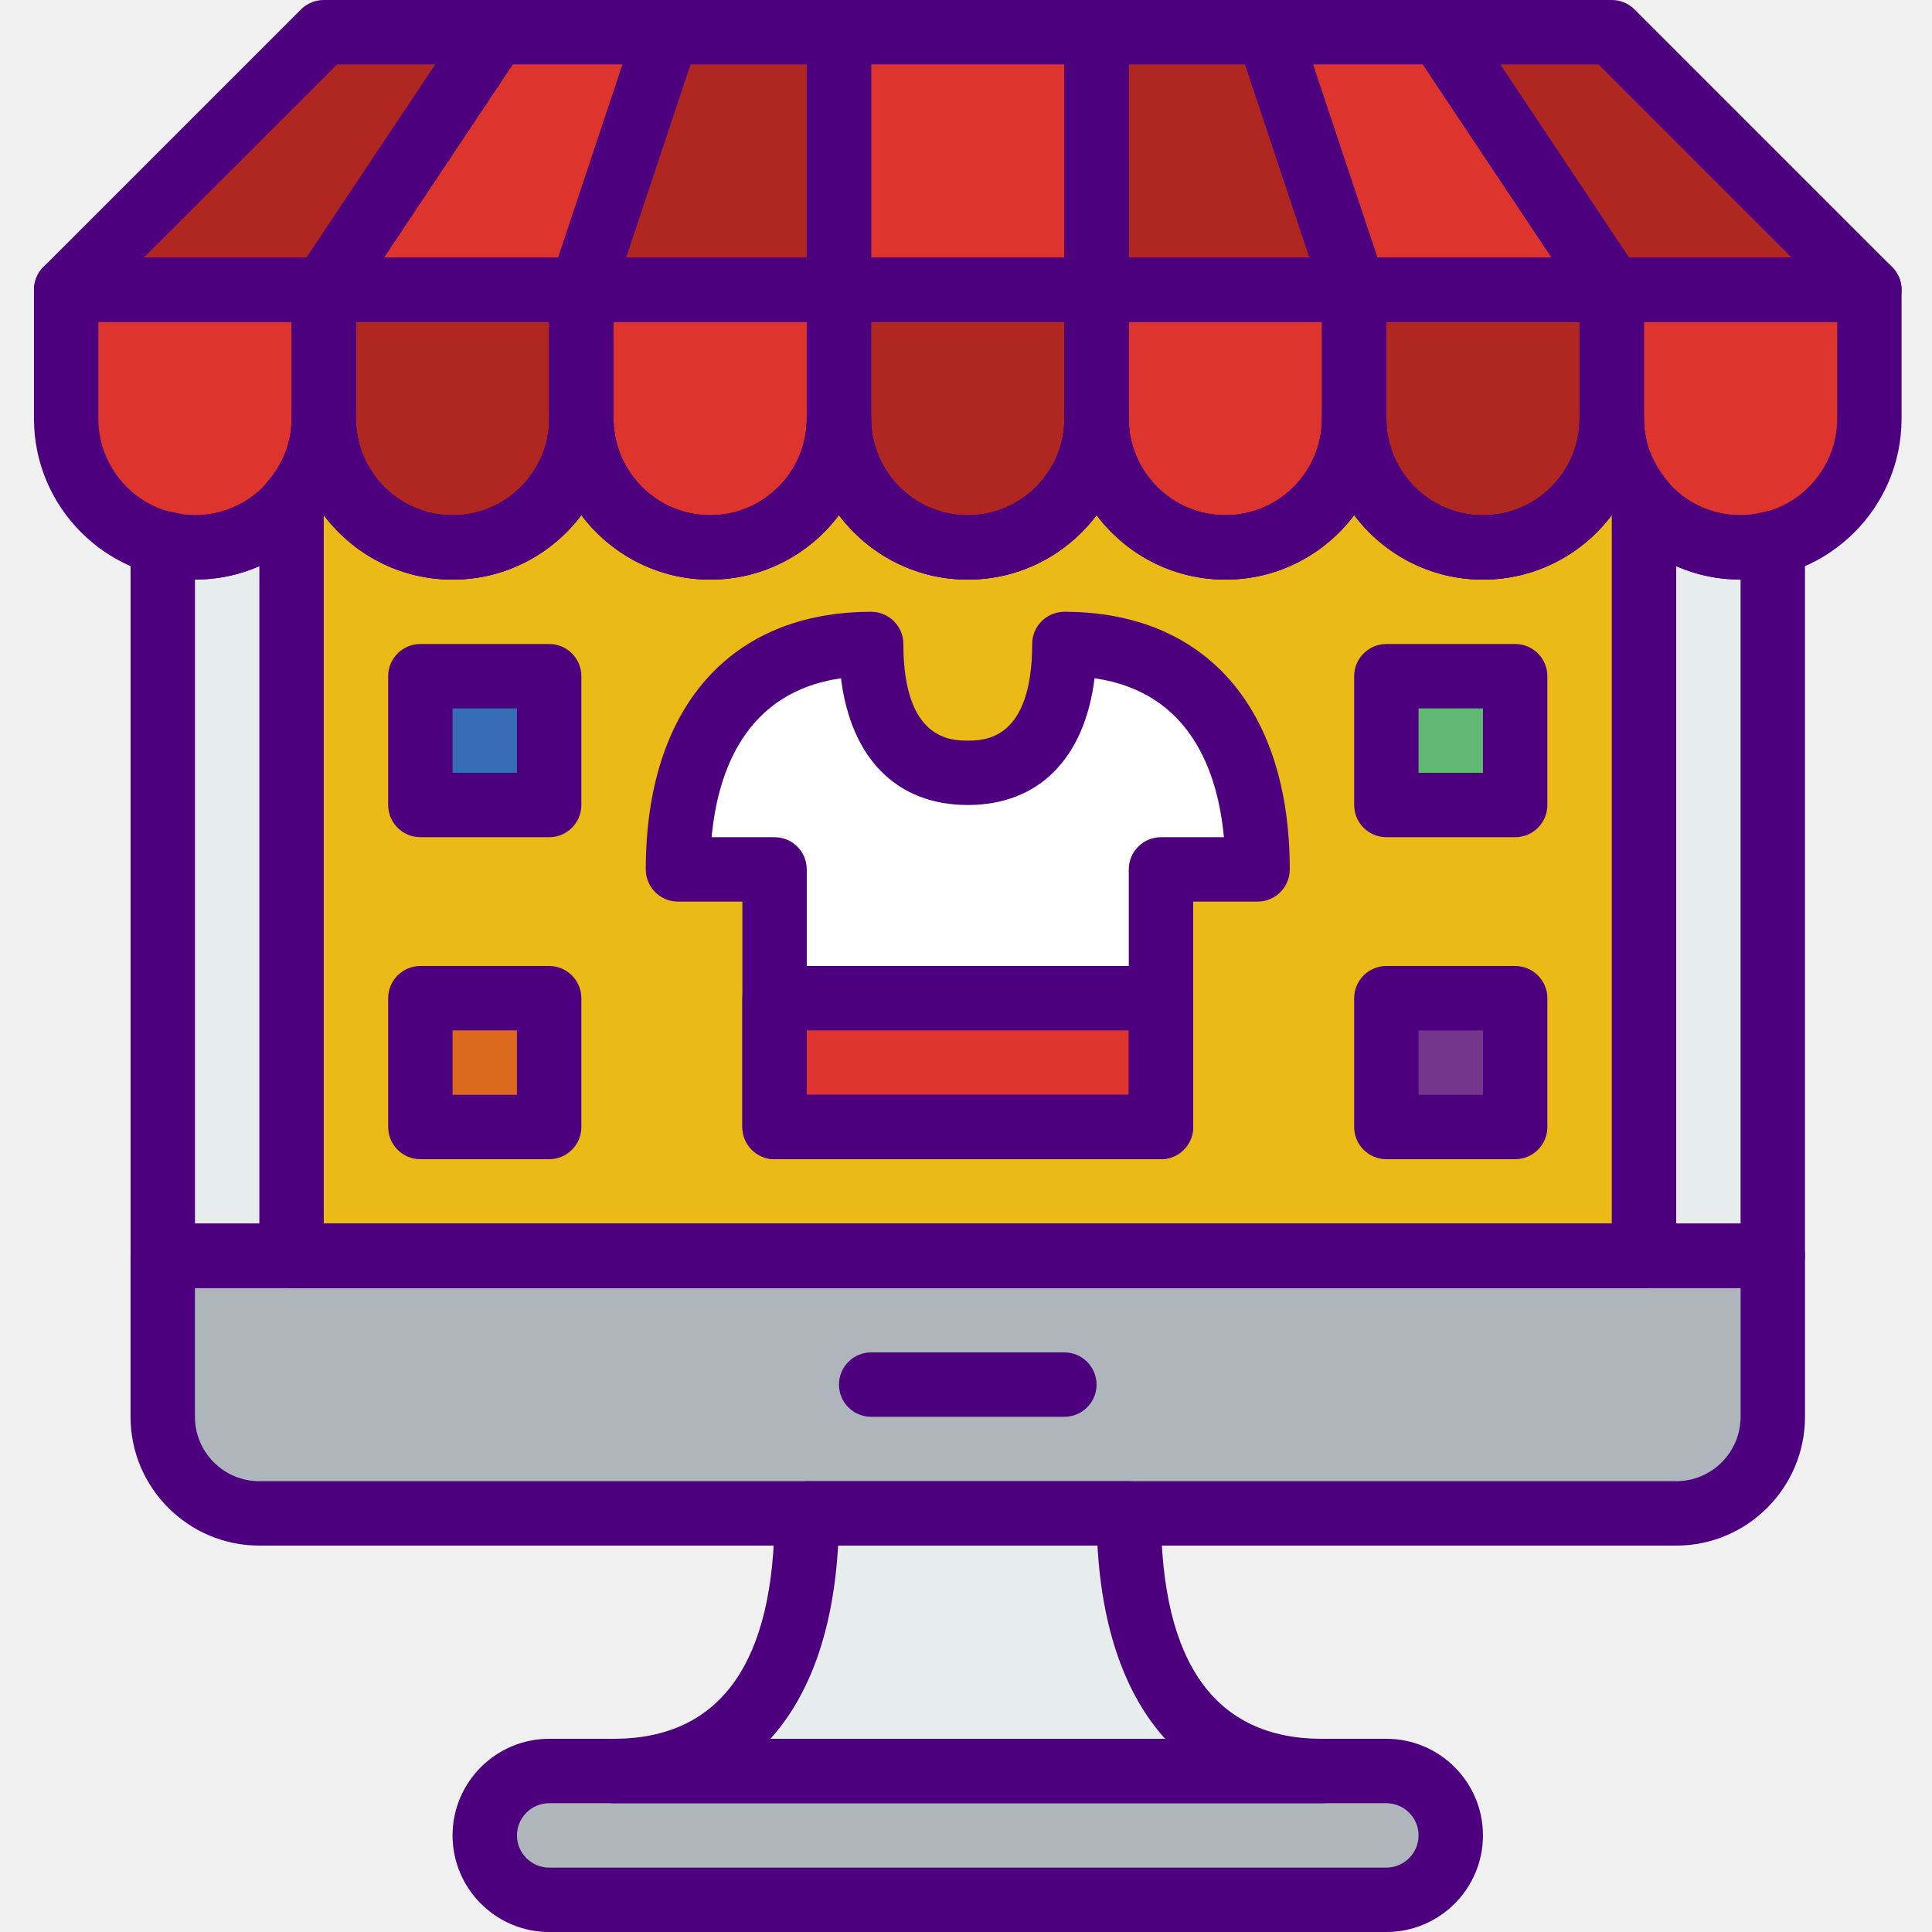
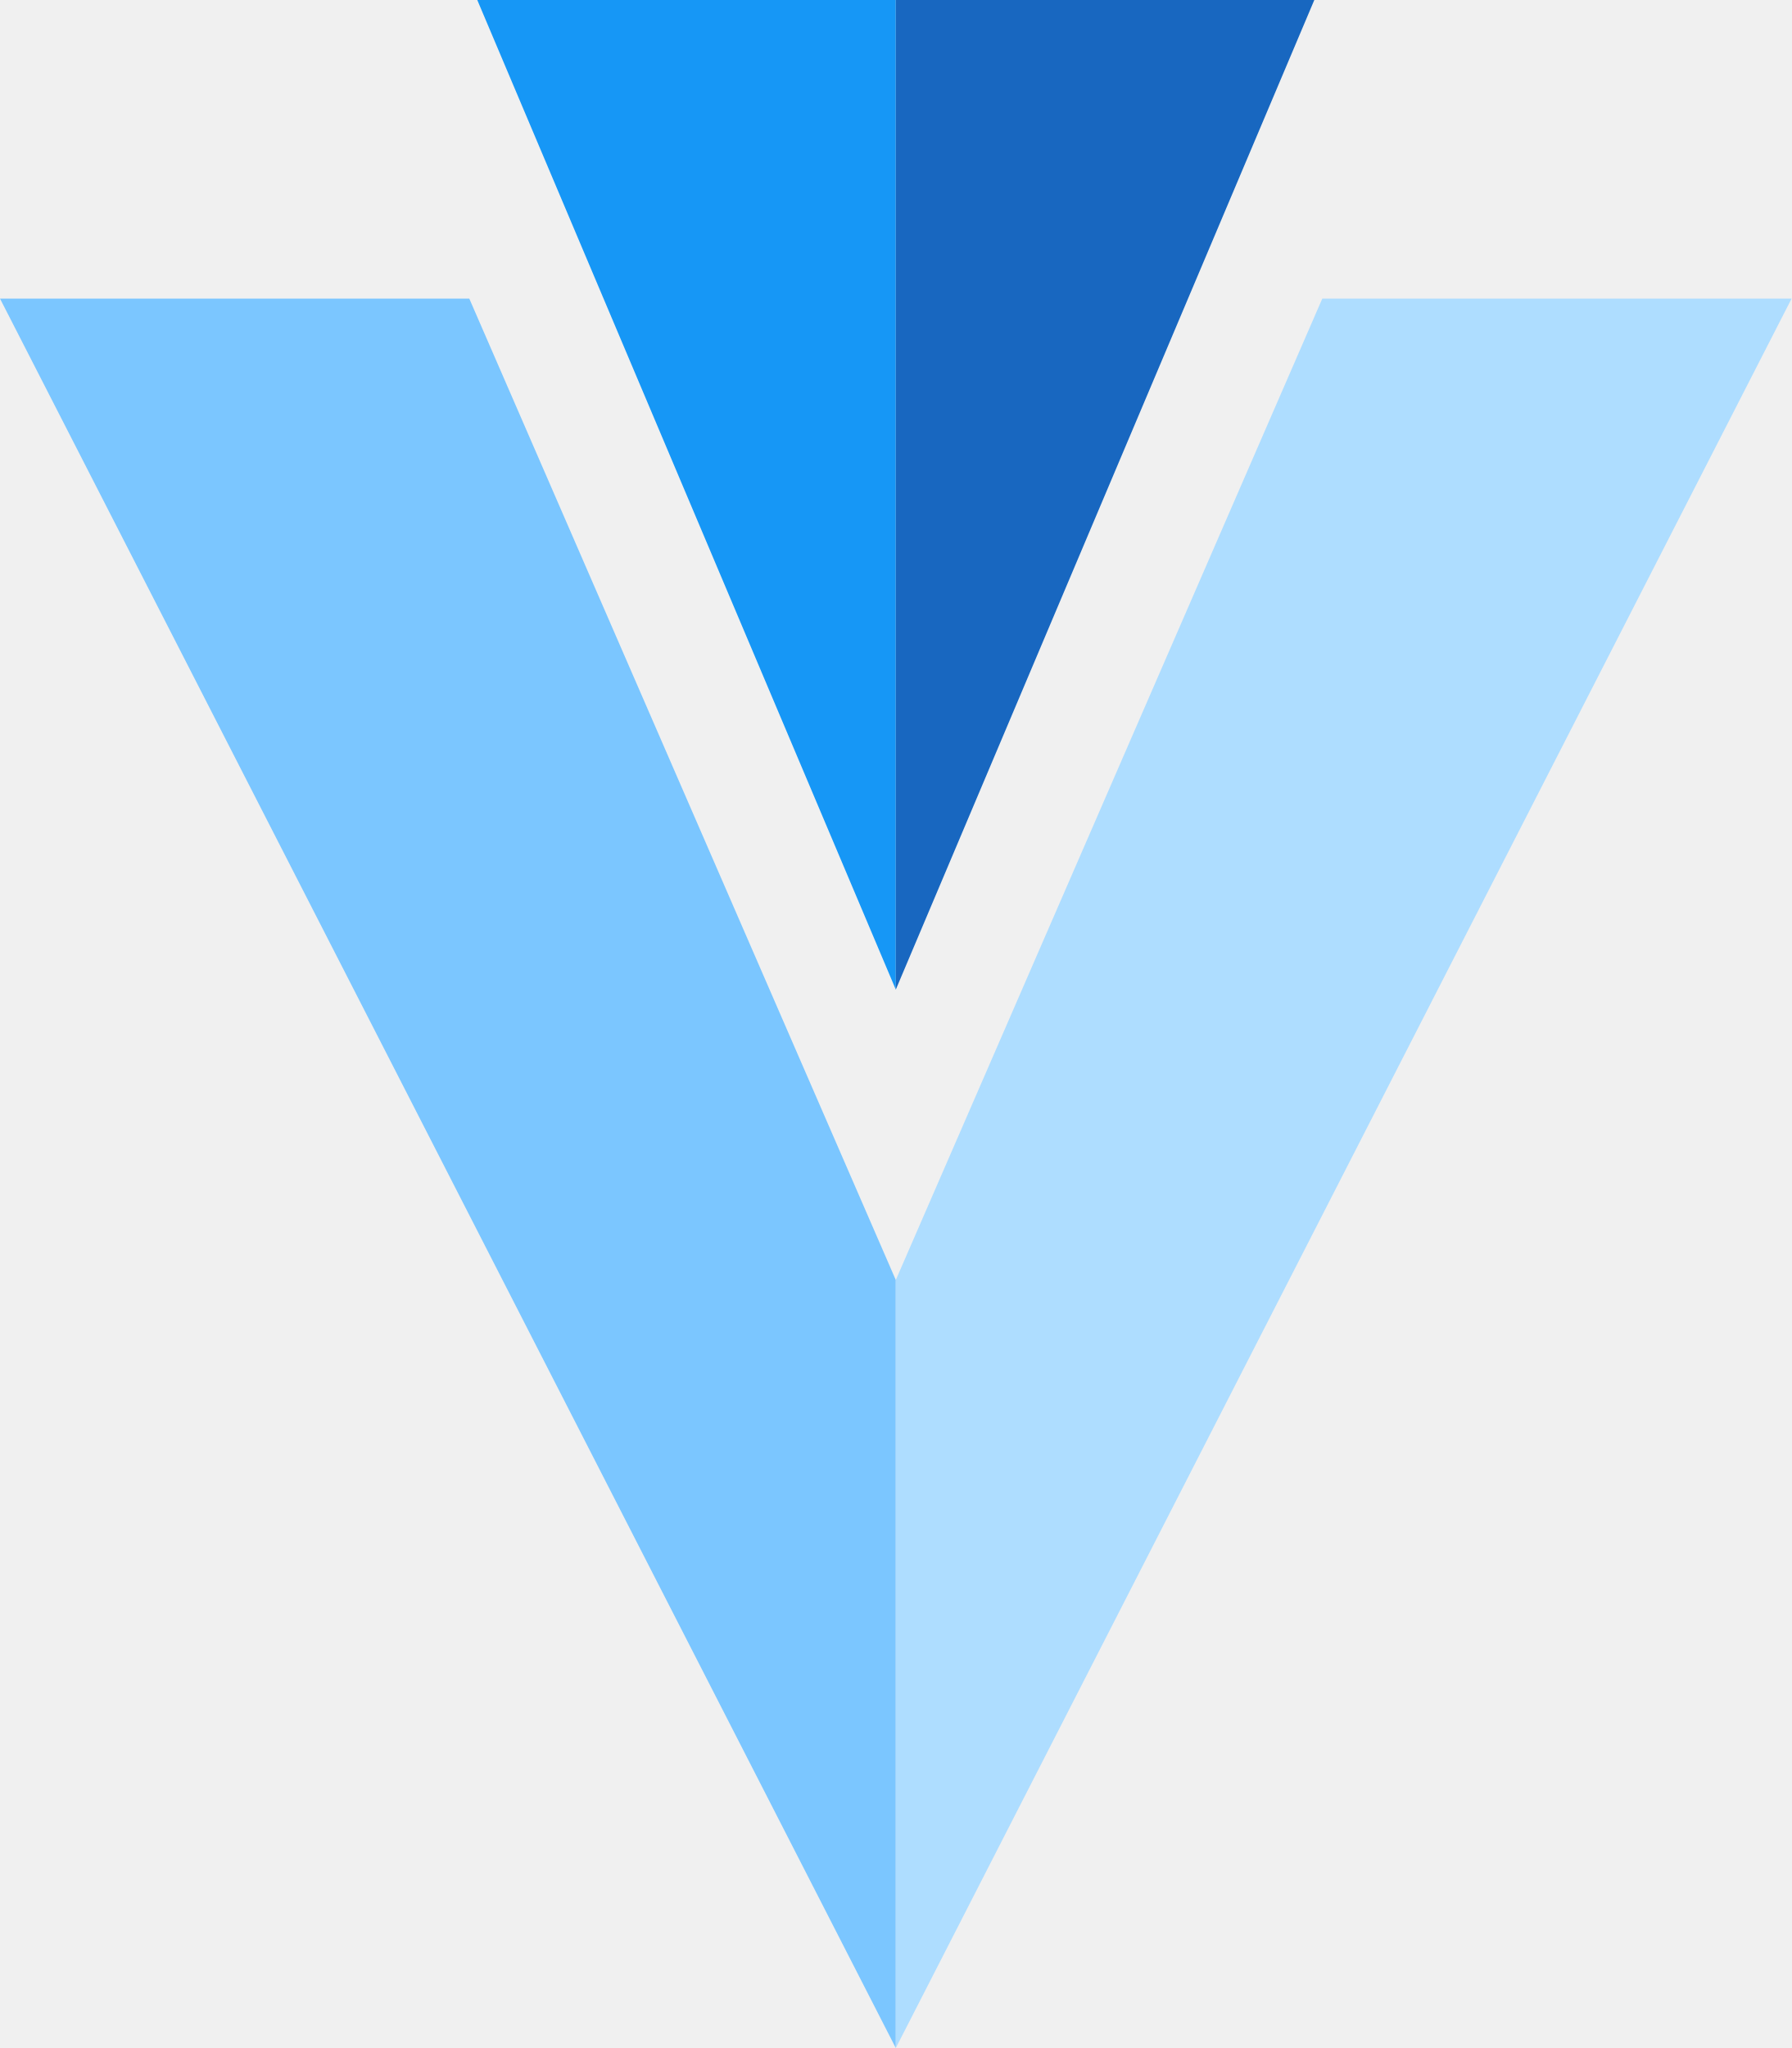
- <svg xmlns="http://www.w3.org/2000/svg" height="512pt" viewBox="-8 0 511 512" width="512pt">
-   <path d="m405.23 17.066h-323.055l-64.609 59.734v29.867c0 16.492 14.465 29.867 32.309 29.867s32.309-13.375 32.309-29.867c0 16.492 14.465 29.867 32.305 29.867 17.844 0 32.309-13.375 32.309-29.867 0 16.492 14.465 29.867 32.309 29.867s32.305-13.375 32.305-29.867c0 16.492 14.465 29.867 32.309 29.867s32.309-13.375 32.309-29.867c0 16.492 14.461 29.867 32.305 29.867s32.309-13.375 32.309-29.867c0 16.492 14.465 29.867 32.309 29.867 17.84 0 32.305-13.375 32.305-29.867 0 16.492 14.465 29.867 32.309 29.867 17.809 0 32.273-13.375 32.273-29.867v-29.867zm0 0" fill="#b02721" />
-   <path d="m290.637 401.066v-8.531h-85.336v8.531c0 37.734-13.465 68.266-51.199 68.266v8.535h187.734v-8.535c-37.734 0-51.199-30.531-51.199-68.266zm0 0" fill="#e7eced" />
-   <path d="m452.77 119.465c-18.852 0-34.133-15.281-34.133-34.133 0 18.852-15.285 34.133-34.137 34.133-18.848 0-34.133-15.281-34.133-34.133 0 18.852-15.281 34.133-34.133 34.133-18.848 0-34.133-15.281-34.133-34.133 0 18.852-15.281 34.133-34.133 34.133s-34.133-15.281-34.133-34.133c0 18.852-15.285 34.133-34.133 34.133-18.852 0-34.137-15.281-34.137-34.133 0 18.852-15.281 34.133-34.133 34.133-18.848 0-34.133-15.281-34.133-34.133 0 18.852-15.281 34.133-34.133 34.133-2.961 0-5.793-.492-8.531-1.203v240.137h426.664v-240.137c-2.738.711-5.57 1.203-8.531 1.203zm0 0" fill="#e7eced" />
-   <path d="m435.703 401.066h-375.469c-14.141 0-25.609-11.469-25.609-25.609v-42.656h426.684v42.656c0 14.141-11.469 25.609-25.605 25.609zm0 0" fill="#afb6bb" />
-   <path d="m358.902 503.465h-221.867c-9.43 0-17.066-7.637-17.066-17.066 0-9.43 7.637-17.066 17.066-17.066h221.867c9.43 0 17.066 7.637 17.066 17.066 0 9.43-7.637 17.066-17.066 17.066zm0 0" fill="#afb6bb" />
-   <path d="m43.168 145.066c-18.852 0-34.133-15.281-34.133-34.133v-34.133h68.266v34.133c0 18.852-15.281 34.133-34.133 34.133zm0 0" fill="#dd352e" />
-   <path d="m111.434 145.066c-18.848 0-34.133-15.281-34.133-34.133v-34.133h68.266v34.133c0 18.852-15.281 34.133-34.133 34.133zm0 0" fill="#b02721" />
-   <path d="m179.703 145.066c-18.852 0-34.137-15.281-34.137-34.133v-34.133h68.27v34.133c0 18.852-15.285 34.133-34.133 34.133zm0 0" fill="#dd352e" />
-   <path d="m77.301 76.801h-68.266l68.266-68.266h45.508zm0 0" fill="#b02721" />
-   <path d="m145.566 76.801h-68.266l45.508-68.266h45.52zm0 0" fill="#dd352e" />
-   <path d="m213.836 76.801h-68.27l22.762-68.266h45.508zm0 0" fill="#b02721" />
-   <path d="m247.969 145.066c18.852 0 34.133-15.281 34.133-34.133v-34.133h-68.266v34.133c0 18.852 15.281 34.133 34.133 34.133zm0 0" fill="#b02721" />
-   <path d="m213.836 8.535h68.266v68.266h-68.266zm0 0" fill="#dd352e" />
-   <path d="m418.637 110.934c0 18.852-15.285 34.133-34.137 34.133-18.848 0-34.133-15.281-34.133-34.133 0 18.852-15.281 34.133-34.133 34.133-18.848 0-34.133-15.281-34.133-34.133 0 18.852-15.281 34.133-34.133 34.133s-34.133-15.281-34.133-34.133c0 18.852-15.285 34.133-34.133 34.133-18.852 0-34.137-15.281-34.137-34.133 0 18.852-15.281 34.133-34.133 34.133-18.848 0-34.133-15.281-34.133-34.133 0 8.602-3.285 16.359-8.531 22.355v199.512h358.398v-199.512c-5.246-5.996-8.531-13.754-8.531-22.355zm0 0" fill="#ebba16" />
-   <path d="m273.566 170.668c0 18.848-6.746 34.133-25.598 34.133s-25.602-15.285-25.602-34.133c-42.664 0-51.199 36.145-51.199 59.73h25.602v68.27h102.398v-68.27h25.602c0-23.586-8.535-59.73-51.203-59.73zm0 0" fill="#fff" />
-   <path d="m196.77 264.535h102.398v34.133h-102.398zm0 0" fill="#dd352e" />
-   <path d="m102.902 179.199h34.133v34.133h-34.133zm0 0" fill="#366db6" />
-   <path d="m102.902 264.535h34.133v34.133h-34.133zm0 0" fill="#dc691d" />
-   <path d="m358.902 179.199h34.133v34.133h-34.133zm0 0" fill="#61b872" />
-   <path d="m358.902 264.535h34.133v34.133h-34.133zm0 0" fill="#75348b" />
-   <path d="m452.77 145.066c18.848 0 34.133-15.281 34.133-34.133v-34.133h-68.266v34.133c0 18.852 15.281 34.133 34.133 34.133zm0 0" fill="#dd352e" />
-   <path d="m384.5 145.066c18.852 0 34.137-15.281 34.137-34.133v-34.133h-68.27v34.133c0 18.852 15.285 34.133 34.133 34.133zm0 0" fill="#b02721" />
-   <path d="m316.234 145.066c18.852 0 34.133-15.281 34.133-34.133v-34.133h-68.266v34.133c0 18.852 15.285 34.133 34.133 34.133zm0 0" fill="#dd352e" />
-   <path d="m418.637 76.801h68.266l-68.266-68.266h-45.512zm0 0" fill="#b02721" />
-   <path d="m350.367 76.801h68.27l-45.512-68.266h-45.516zm0 0" fill="#dd352e" />
-   <path d="m282.102 76.801h68.266l-22.758-68.266h-45.508zm0 0" fill="#b02721" />
-   <g fill="#4d007e">
-     <path d="m435.703 409.602h-375.469c-18.824 0-34.141-15.32-34.141-34.145v-42.656c0-4.711 3.82-8.535 8.531-8.535h426.684c4.711 0 8.535 3.824 8.535 8.535v42.656c0 18.824-15.316 34.145-34.141 34.145zm-392.543-68.27v34.125c0 9.422 7.652 17.078 17.074 17.078h375.469c9.418 0 17.074-7.656 17.074-17.078v-34.125zm0 0" />
-     <path d="m273.566 375.465h-51.199c-4.711 0-8.531-3.82-8.531-8.531 0-4.711 3.82-8.535 8.531-8.535h51.199c4.711 0 8.535 3.824 8.535 8.535 0 4.711-3.824 8.531-8.535 8.531zm0 0" />
-     <path d="m358.902 512h-221.867c-14.113 0-25.602-11.484-25.602-25.602 0-14.113 11.488-25.598 25.602-25.598h221.867c14.113 0 25.598 11.484 25.598 25.598 0 14.117-11.484 25.602-25.598 25.602zm-221.867-34.133c-4.703 0-8.535 3.832-8.535 8.531 0 4.703 3.832 8.535 8.535 8.535h221.867c4.699 0 8.531-3.832 8.531-8.535 0-4.699-3.832-8.531-8.531-8.531zm0 0" />
-     <path d="m341.836 477.867h-187.734c-4.711 0-8.535-3.824-8.535-8.535 0-4.711 3.824-8.531 8.535-8.531 28.312 0 42.668-20.098 42.668-59.734 0-4.711 3.82-8.531 8.531-8.531h85.336c4.707 0 8.531 3.82 8.531 8.531 0 39.637 14.352 59.734 42.668 59.734 4.711 0 8.531 3.82 8.531 8.531 0 4.711-3.82 8.535-8.531 8.535zm-146.168-17.066h104.609c-10.512-11.641-16.699-28.973-17.938-51.199h-68.734c-1.246 22.227-7.426 39.559-17.938 51.199zm0 0" />
-     <path d="m43.168 153.602c-23.527 0-42.668-19.141-42.668-42.668v-34.133c0-4.711 3.824-8.535 8.535-8.535h68.266c4.711 0 8.535 3.824 8.535 8.535v34.133c0 23.527-19.141 42.668-42.668 42.668zm-25.602-68.27v25.602c0 14.113 11.488 25.602 25.602 25.602s25.602-11.488 25.602-25.602v-25.602zm0 0" />
-     <path d="m111.434 153.602c-23.523 0-42.664-19.141-42.664-42.668v-34.133c0-4.711 3.82-8.535 8.531-8.535h68.266c4.711 0 8.535 3.824 8.535 8.535v34.133c0 23.527-19.141 42.668-42.668 42.668zm-25.598-68.27v25.602c0 14.113 11.484 25.602 25.598 25.602 14.117 0 25.602-11.488 25.602-25.602v-25.602zm0 0" />
-     <path d="m179.703 153.602c-23.527 0-42.668-19.141-42.668-42.668v-34.133c0-4.711 3.824-8.535 8.531-8.535h68.27c4.711 0 8.531 3.824 8.531 8.535v34.133c0 23.527-19.141 42.668-42.664 42.668zm-25.602-68.27v25.602c0 14.113 11.484 25.602 25.602 25.602 14.113 0 25.598-11.488 25.598-25.602v-25.602zm0 0" />
-     <path d="m384.5 153.602c-23.523 0-42.664-19.141-42.664-42.668v-34.133c0-4.711 3.82-8.535 8.531-8.535h68.27c4.707 0 8.531 3.824 8.531 8.535v34.133c0 23.527-19.141 42.668-42.668 42.668zm-25.598-68.27v25.602c0 14.113 11.484 25.602 25.598 25.602 14.117 0 25.602-11.488 25.602-25.602v-25.602zm0 0" />
-     <path d="m452.77 153.602c-23.527 0-42.668-19.141-42.668-42.668v-34.133c0-4.711 3.824-8.535 8.535-8.535h68.266c4.711 0 8.531 3.824 8.531 8.535v34.133c0 23.527-19.141 42.668-42.664 42.668zm-25.602-68.27v25.602c0 14.113 11.484 25.602 25.602 25.602 14.113 0 25.598-11.488 25.598-25.602v-25.602zm0 0" />
-     <path d="m77.301 85.332h-68.266c-3.449 0-6.562-2.082-7.887-5.266-1.32-3.191-.586-6.859 1.852-9.301l68.27-68.266c1.594-1.605 3.77-2.5 6.031-2.5h45.508c3.148 0 6.043 1.73 7.527 4.504 1.484 2.773 1.324 6.145-.426 8.758l-45.508 68.266c-1.59 2.383-4.25 3.805-7.102 3.805zm-47.668-17.066h43.102l34.137-51.199h-26.035zm0 0" />
-     <path d="m145.566 85.332h-68.266c-3.148 0-6.039-1.73-7.527-4.504-1.484-2.773-1.32-6.145.43-8.754l45.508-68.27c1.586-2.379 4.25-3.805 7.098-3.805h45.508c2.742 0 5.316 1.312 6.922 3.543 1.605 2.227 2.039 5.086 1.18 7.688l-22.762 68.266c-1.148 3.492-4.41 5.836-8.09 5.836zm-52.316-17.066h46.176l17.066-51.199h-29.109zm0 0" />
-     <path d="m213.836 85.332h-68.27c-2.738 0-5.312-1.312-6.918-3.539-1.605-2.227-2.039-5.086-1.18-7.691l22.762-68.266c1.16-3.488 4.418-5.836 8.098-5.836h45.508c4.711 0 8.531 3.824 8.531 8.535v68.266c0 4.711-3.82 8.531-8.531 8.531zm-56.434-17.066h47.898v-51.199h-30.832zm0 0" />
-     <path d="m316.234 153.602c-23.527 0-42.668-19.141-42.668-42.668v-34.133c0-4.711 3.824-8.535 8.535-8.535h68.266c4.711 0 8.535 3.824 8.535 8.535v34.133c0 23.527-19.141 42.668-42.668 42.668zm-25.598-68.27v25.602c0 14.113 11.484 25.602 25.598 25.602s25.602-11.488 25.602-25.602v-25.602zm0 0" />
-     <path d="m247.969 153.602c-23.527 0-42.668-19.141-42.668-42.668v-34.133c0-4.711 3.824-8.535 8.535-8.535h68.266c4.711 0 8.535 3.824 8.535 8.535v34.133c0 23.527-19.141 42.668-42.668 42.668zm-25.602-68.27v25.602c0 14.113 11.488 25.602 25.602 25.602s25.598-11.488 25.598-25.602v-25.602zm0 0" />
-     <path d="m350.367 85.332h-68.266c-4.711 0-8.535-3.82-8.535-8.531v-68.266c0-4.711 3.824-8.535 8.535-8.535h45.508c3.68 0 6.93 2.348 8.098 5.836l22.758 68.266c.871 2.605.43 5.465-1.176 7.691-1.605 2.227-4.18 3.539-6.922 3.539zm-59.73-17.066h47.895l-17.066-51.199h-30.828zm0 0" />
-     <path d="m418.637 85.332h-68.27c-3.676 0-6.93-2.344-8.098-5.836l-22.758-68.266c-.871-2.602-.426-5.461 1.176-7.688 1.605-2.23 4.184-3.543 6.922-3.543h45.508c2.852 0 5.512 1.426 7.102 3.797l45.508 68.266c1.75 2.621 1.91 5.984.426 8.758-1.477 2.781-4.367 4.512-7.516 4.512zm-62.117-17.066h46.176l-34.133-51.199h-29.109zm0 0" />
-     <path d="m486.902 85.332h-68.266c-2.852 0-5.516-1.422-7.102-3.797l-45.508-68.266c-1.75-2.621-1.91-5.98-.426-8.754 1.484-2.785 4.375-4.516 7.523-4.516h45.512c2.258 0 4.438.895 6.031 2.5l68.266 68.266c2.441 2.441 3.176 6.109 1.852 9.301-1.32 3.184-4.438 5.266-7.883 5.266zm-63.703-17.066h43.102l-51.199-51.199h-26.035zm0 0" />
-     <path d="m282.102 85.332h-68.266c-4.711 0-8.535-3.82-8.535-8.531v-68.266c0-4.711 3.824-8.535 8.535-8.535h68.266c4.711 0 8.535 3.824 8.535 8.535v68.266c0 4.711-3.824 8.531-8.535 8.531zm-59.734-17.066h51.199v-51.199h-51.199zm0 0" />
-     <path d="m427.168 341.332h-358.398c-4.711 0-8.535-3.82-8.535-8.531v-199.5c0-2.066.75-4.062 2.109-5.617 2.926-3.363 6.426-8.984 6.426-16.75 0-4.711 3.82-8.535 8.531-8.535 4.711 0 8.535 3.824 8.535 8.535 0 14.113 11.484 25.602 25.598 25.602 14.117 0 25.602-11.488 25.602-25.602 0-4.711 3.824-8.535 8.531-8.535 4.711 0 8.535 3.824 8.535 8.535 0 14.113 11.484 25.602 25.602 25.602 14.113 0 25.598-11.488 25.598-25.602 0-4.711 3.824-8.535 8.535-8.535 4.711 0 8.531 3.824 8.531 8.535 0 14.113 11.488 25.602 25.602 25.602s25.598-11.488 25.598-25.602c0-4.711 3.824-8.535 8.535-8.535 4.711 0 8.535 3.824 8.535 8.535 0 14.113 11.484 25.602 25.598 25.602s25.602-11.488 25.602-25.602c0-4.711 3.82-8.535 8.531-8.535 4.711 0 8.535 3.824 8.535 8.535 0 14.113 11.484 25.602 25.598 25.602 14.117 0 25.602-11.488 25.602-25.602 0-4.711 3.824-8.535 8.535-8.535 4.707 0 8.531 3.824 8.531 8.535 0 7.766 3.5 13.387 6.426 16.75 1.355 1.555 2.109 3.543 2.109 5.617v199.5c0 4.711-3.824 8.531-8.535 8.531zm-349.867-17.066h341.336v-187.758c-7.793 10.367-20.191 17.094-34.137 17.094-13.941 0-26.34-6.727-34.133-17.094-7.789 10.367-20.188 17.094-34.133 17.094-13.941 0-26.344-6.727-34.133-17.094-7.789 10.367-20.191 17.094-34.133 17.094-13.945 0-26.344-6.727-34.133-17.094-7.793 10.367-20.191 17.094-34.133 17.094-13.945 0-26.344-6.727-34.137-17.094-7.789 10.367-20.188 17.094-34.133 17.094-13.941 0-26.34-6.727-34.133-17.094zm0 0" />
-     <path d="m461.301 341.332h-426.664c-4.711 0-8.535-3.82-8.535-8.531v-188.945c0-2.645 1.23-5.137 3.312-6.75 2.09-1.613 4.805-2.16 7.363-1.512 2.457.641 4.488.941 6.391.941 14.113 0 25.602-11.488 25.602-25.602 0-4.711 3.82-8.535 8.531-8.535 4.711 0 8.535 3.824 8.535 8.535 0 14.113 11.484 25.602 25.598 25.602 14.117 0 25.602-11.488 25.602-25.602 0-4.711 3.824-8.535 8.531-8.535 4.711 0 8.535 3.824 8.535 8.535 0 14.113 11.484 25.602 25.602 25.602 14.113 0 25.598-11.488 25.598-25.602 0-4.711 3.824-8.535 8.535-8.535 4.711 0 8.531 3.824 8.531 8.535 0 14.113 11.488 25.602 25.602 25.602s25.598-11.488 25.598-25.602c0-4.711 3.824-8.535 8.535-8.535 4.711 0 8.535 3.824 8.535 8.535 0 14.113 11.484 25.602 25.598 25.602s25.602-11.488 25.602-25.602c0-4.711 3.82-8.535 8.531-8.535 4.711 0 8.535 3.824 8.535 8.535 0 14.113 11.484 25.602 25.598 25.602 14.117 0 25.602-11.488 25.602-25.602 0-4.711 3.824-8.535 8.535-8.535 4.707 0 8.531 3.824 8.531 8.535 0 14.113 11.484 25.602 25.602 25.602 1.902 0 3.934-.301 6.391-.934 2.559-.648 5.281-.102 7.363 1.512 2.082 1.613 3.312 4.105 3.312 6.742v188.945c0 4.711-3.824 8.531-8.535 8.531zm-418.133-17.066h409.602v-170.664c-13.945 0-26.344-6.727-34.133-17.094-7.793 10.367-20.191 17.094-34.137 17.094-13.941 0-26.34-6.727-34.133-17.094-7.789 10.367-20.188 17.094-34.133 17.094-13.941 0-26.344-6.727-34.133-17.094-7.789 10.367-20.191 17.094-34.133 17.094-13.945 0-26.344-6.727-34.133-17.094-7.793 10.367-20.191 17.094-34.133 17.094-13.945 0-26.344-6.727-34.137-17.094-7.789 10.367-20.188 17.094-34.133 17.094-13.941 0-26.34-6.727-34.133-17.094-7.789 10.367-20.188 17.094-34.133 17.094zm0 0" />
-     <path d="m299.168 307.199h-102.398c-4.711 0-8.535-3.82-8.535-8.531v-59.734h-17.066c-4.711 0-8.531-3.824-8.531-8.535 0-42.742 22.328-68.266 59.73-68.266 4.711 0 8.535 3.824 8.535 8.535 0 25.598 12.844 25.598 17.066 25.598s17.066 0 17.066-25.598c0-4.711 3.824-8.535 8.531-8.535 37.402 0 59.734 25.523 59.734 68.266 0 4.711-3.82 8.535-8.531 8.535h-17.066v59.734c0 4.711-3.824 8.531-8.535 8.531zm-93.867-17.066h85.336v-59.734c0-4.707 3.82-8.531 8.531-8.531h16.684c-1.598-17.152-8.816-38.461-34.289-42.121-2.625 21.215-14.762 33.586-33.594 33.586s-30.969-12.371-33.598-33.586c-25.469 3.66-32.699 24.969-34.285 42.121h16.684c4.711 0 8.531 3.824 8.531 8.531zm0 0" />
-     <path d="m299.168 307.199h-102.398c-4.711 0-8.535-3.82-8.535-8.531v-34.133c0-4.711 3.824-8.535 8.535-8.535h102.398c4.711 0 8.535 3.824 8.535 8.535v34.133c0 4.711-3.824 8.531-8.535 8.531zm-93.867-17.066h85.336v-17.066h-85.336zm0 0" />
-     <path d="m137.035 221.867h-34.133c-4.711 0-8.535-3.824-8.535-8.535v-34.133c0-4.711 3.824-8.531 8.535-8.531h34.133c4.711 0 8.531 3.82 8.531 8.531v34.133c0 4.711-3.82 8.535-8.531 8.535zm-25.602-17.066h17.066v-17.066h-17.066zm0 0" />
-     <path d="m137.035 307.199h-34.133c-4.711 0-8.535-3.82-8.535-8.531v-34.133c0-4.711 3.824-8.535 8.535-8.535h34.133c4.711 0 8.531 3.824 8.531 8.535v34.133c0 4.711-3.82 8.531-8.531 8.531zm-25.602-17.066h17.066v-17.066h-17.066zm0 0" />
-     <path d="m393.035 221.867h-34.133c-4.711 0-8.535-3.824-8.535-8.535v-34.133c0-4.711 3.824-8.531 8.535-8.531h34.133c4.711 0 8.531 3.82 8.531 8.531v34.133c0 4.711-3.82 8.535-8.531 8.535zm-25.602-17.066h17.066v-17.066h-17.066zm0 0" />
-     <path d="m393.035 307.199h-34.133c-4.711 0-8.535-3.82-8.535-8.531v-34.133c0-4.711 3.824-8.535 8.535-8.535h34.133c4.711 0 8.531 3.824 8.531 8.535v34.133c0 4.711-3.82 8.531-8.531 8.531zm-25.602-17.066h17.066v-17.066h-17.066zm0 0" />
-   </g>
+ <svg xmlns="http://www.w3.org/2000/svg" id="Layer_1" data-name="Layer 1" viewBox="0 0 87.5 100">
+   <defs>
+     <style>.cls-1{fill:#1697f6;}.cls-2{fill:#7bc6ff;}.cls-3{fill:#1867c0;}.cls-4{fill:#aeddff;}</style>
+   </defs>
+   <polyline class="cls-1" points="43.75 0 23.31 0 43.75 48.32" />
+   <polygon class="cls-2" points="43.75 62.5 43.75 100 0 14.58 22.92 14.58 43.75 62.5" />
+   <polyline class="cls-3" points="43.75 0 64.19 0 43.75 48.32" />
+   <polygon class="cls-4" points="64.58 14.58 87.5 14.58 43.75 100 43.75 62.5 64.58 14.58" />
</svg>
